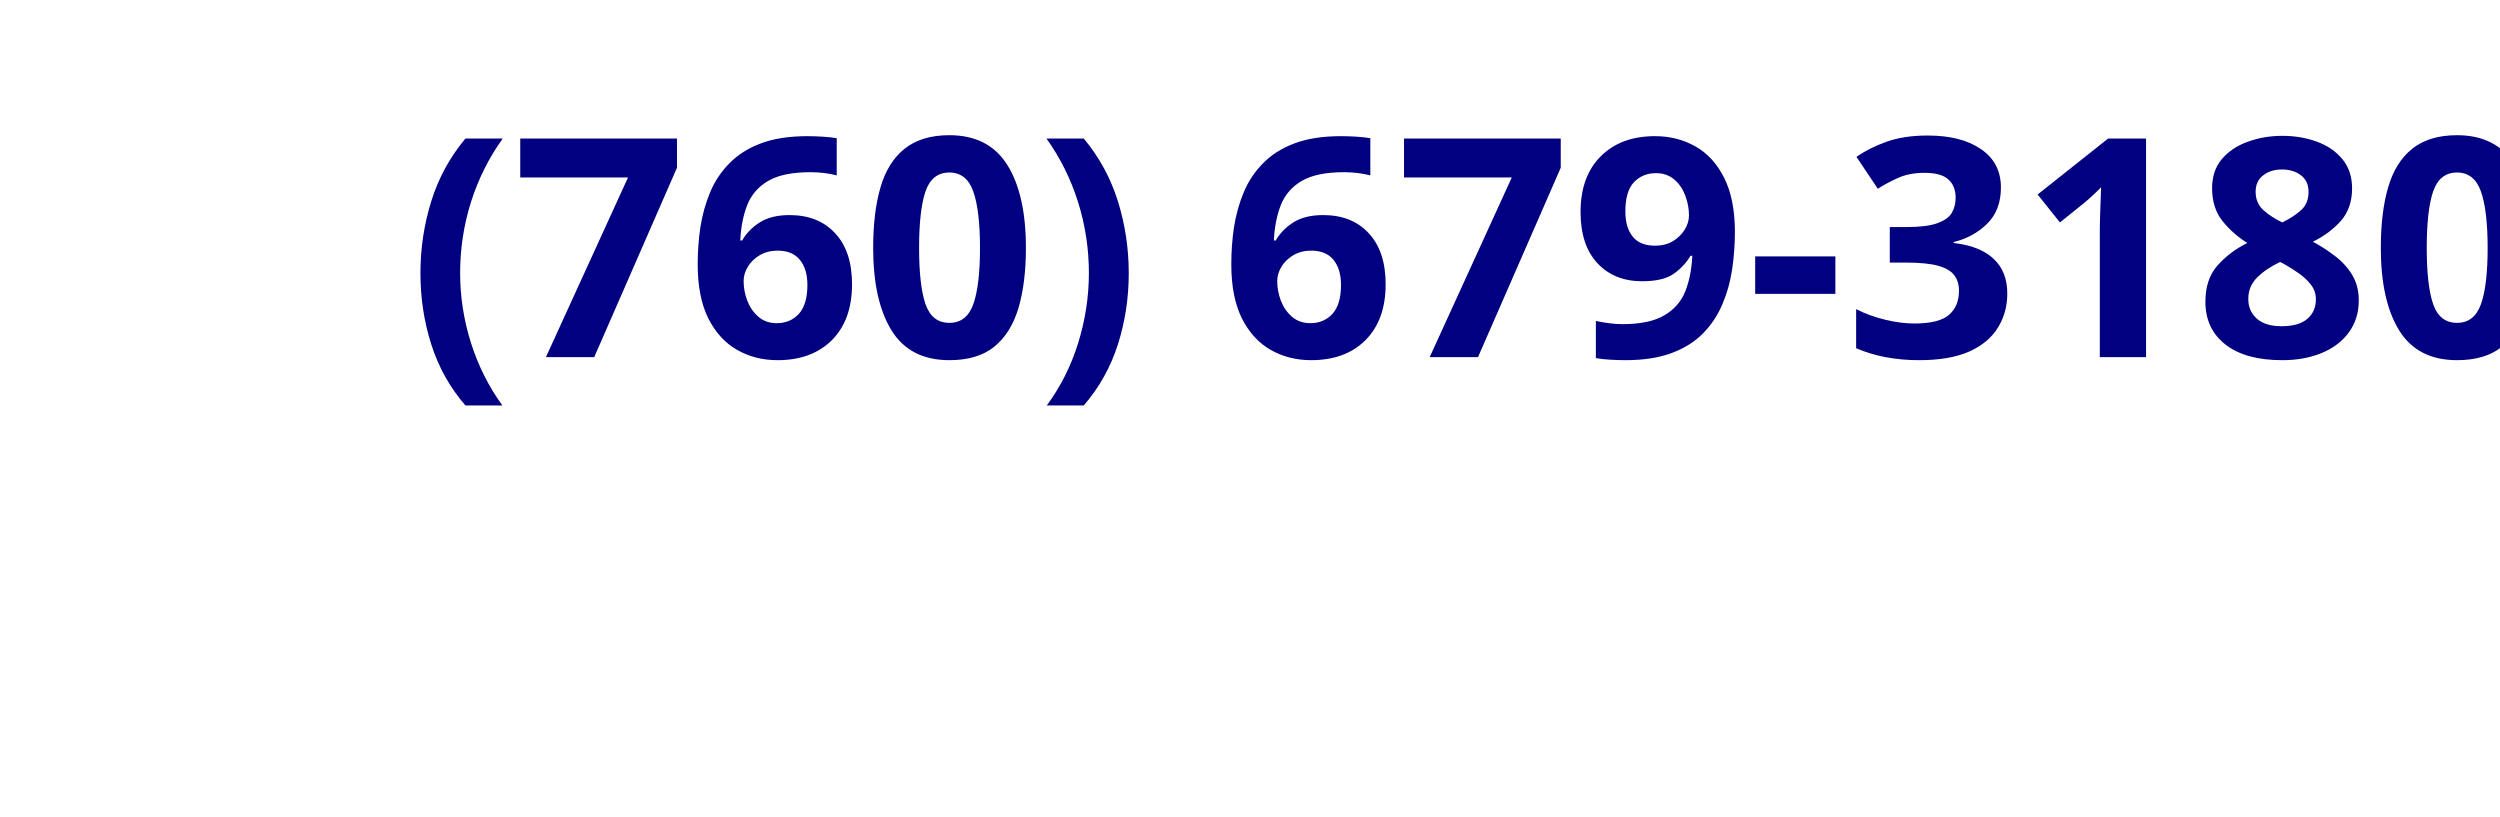
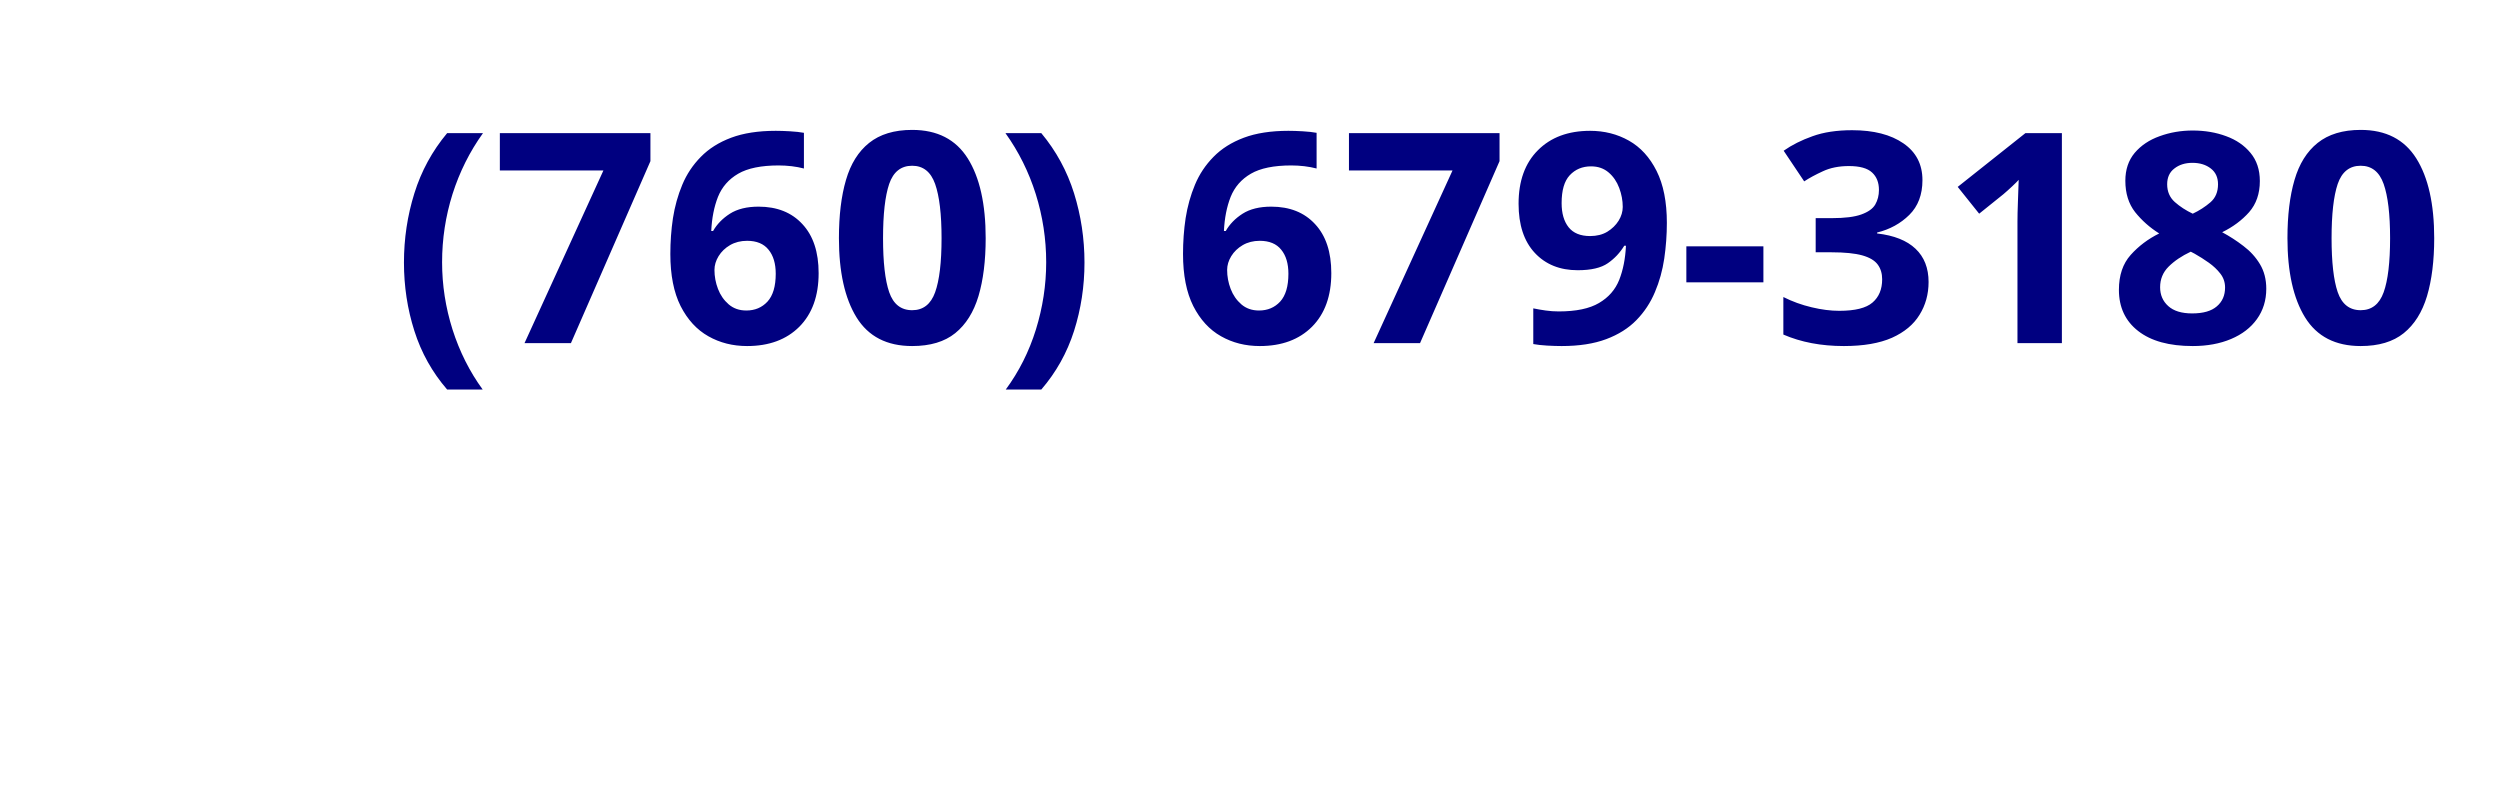
- <svg xmlns="http://www.w3.org/2000/svg" viewBox="0 0 245 80">
+ <svg xmlns="http://www.w3.org/2000/svg" viewBox="0 0 255 80">
  <style>
    .heavy { 
    font: bold 30px sans-serif; 
    fill: navy;
    text-shadow: 1px 0px white, -1px 0px white, 0px 1px white, 0px -1px white;
    }
  </style>
  <text x="40" y="35" class="heavy">(760) 679-3180</text>
</svg>
